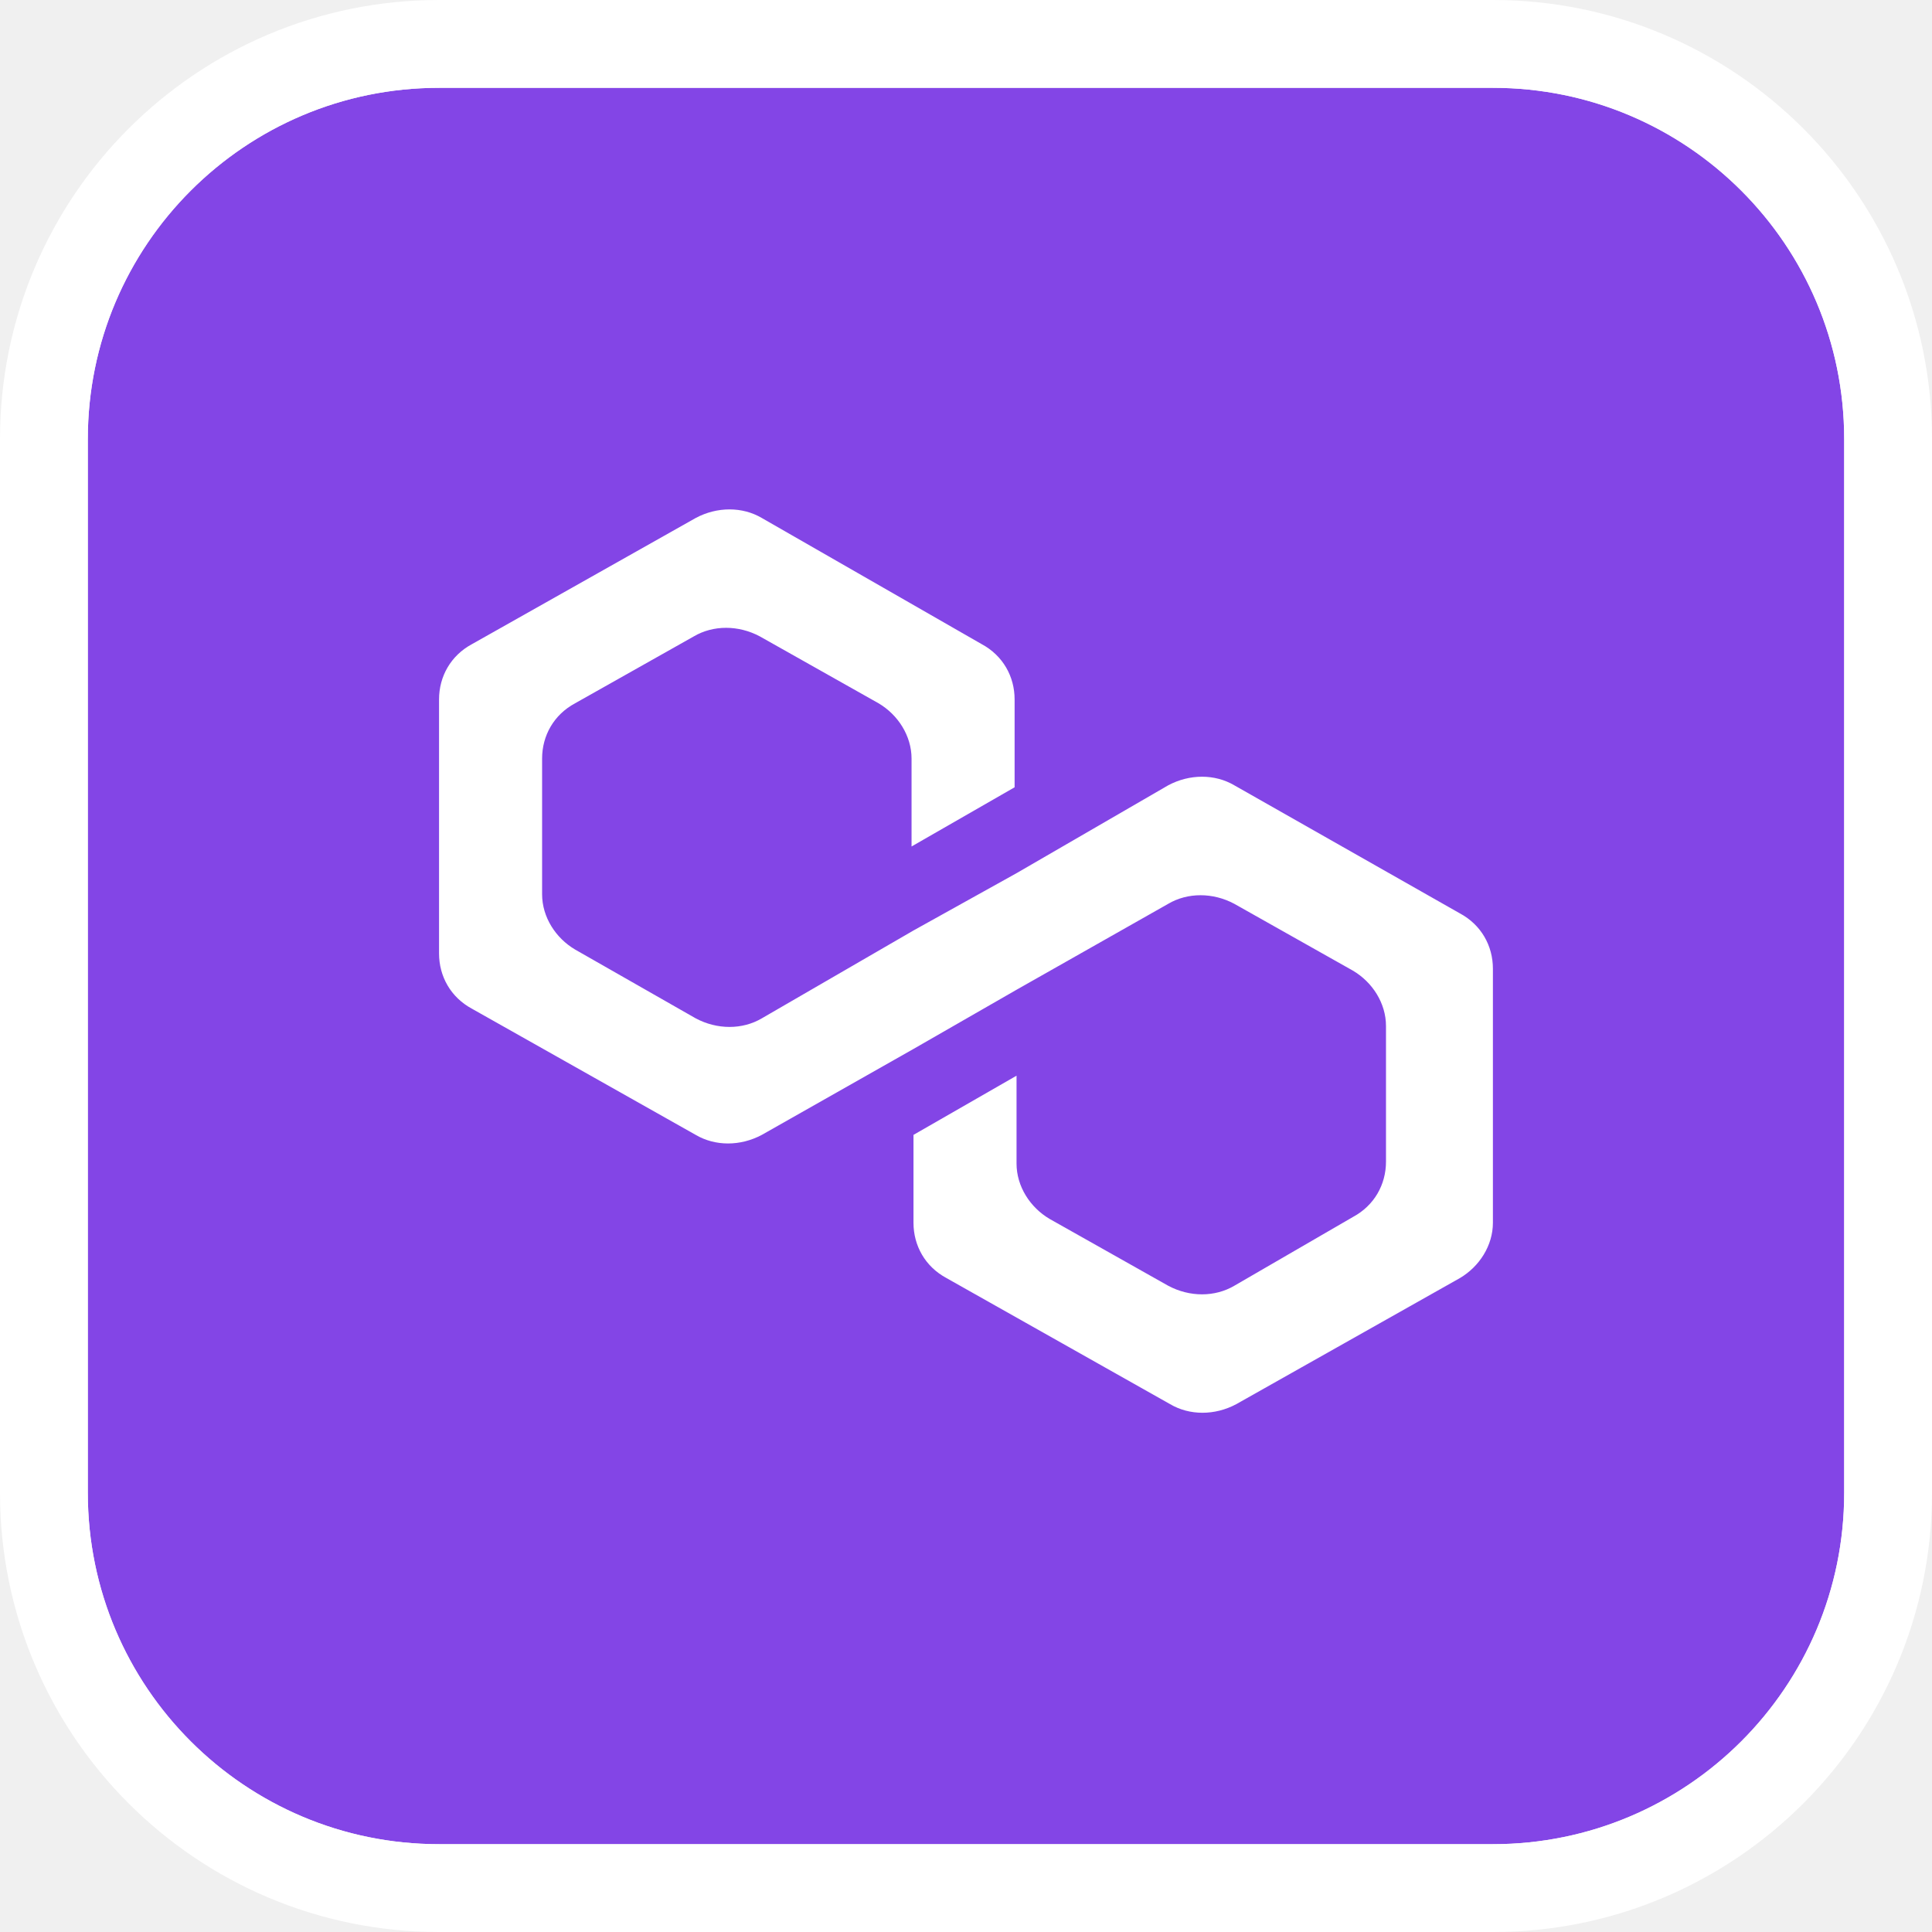
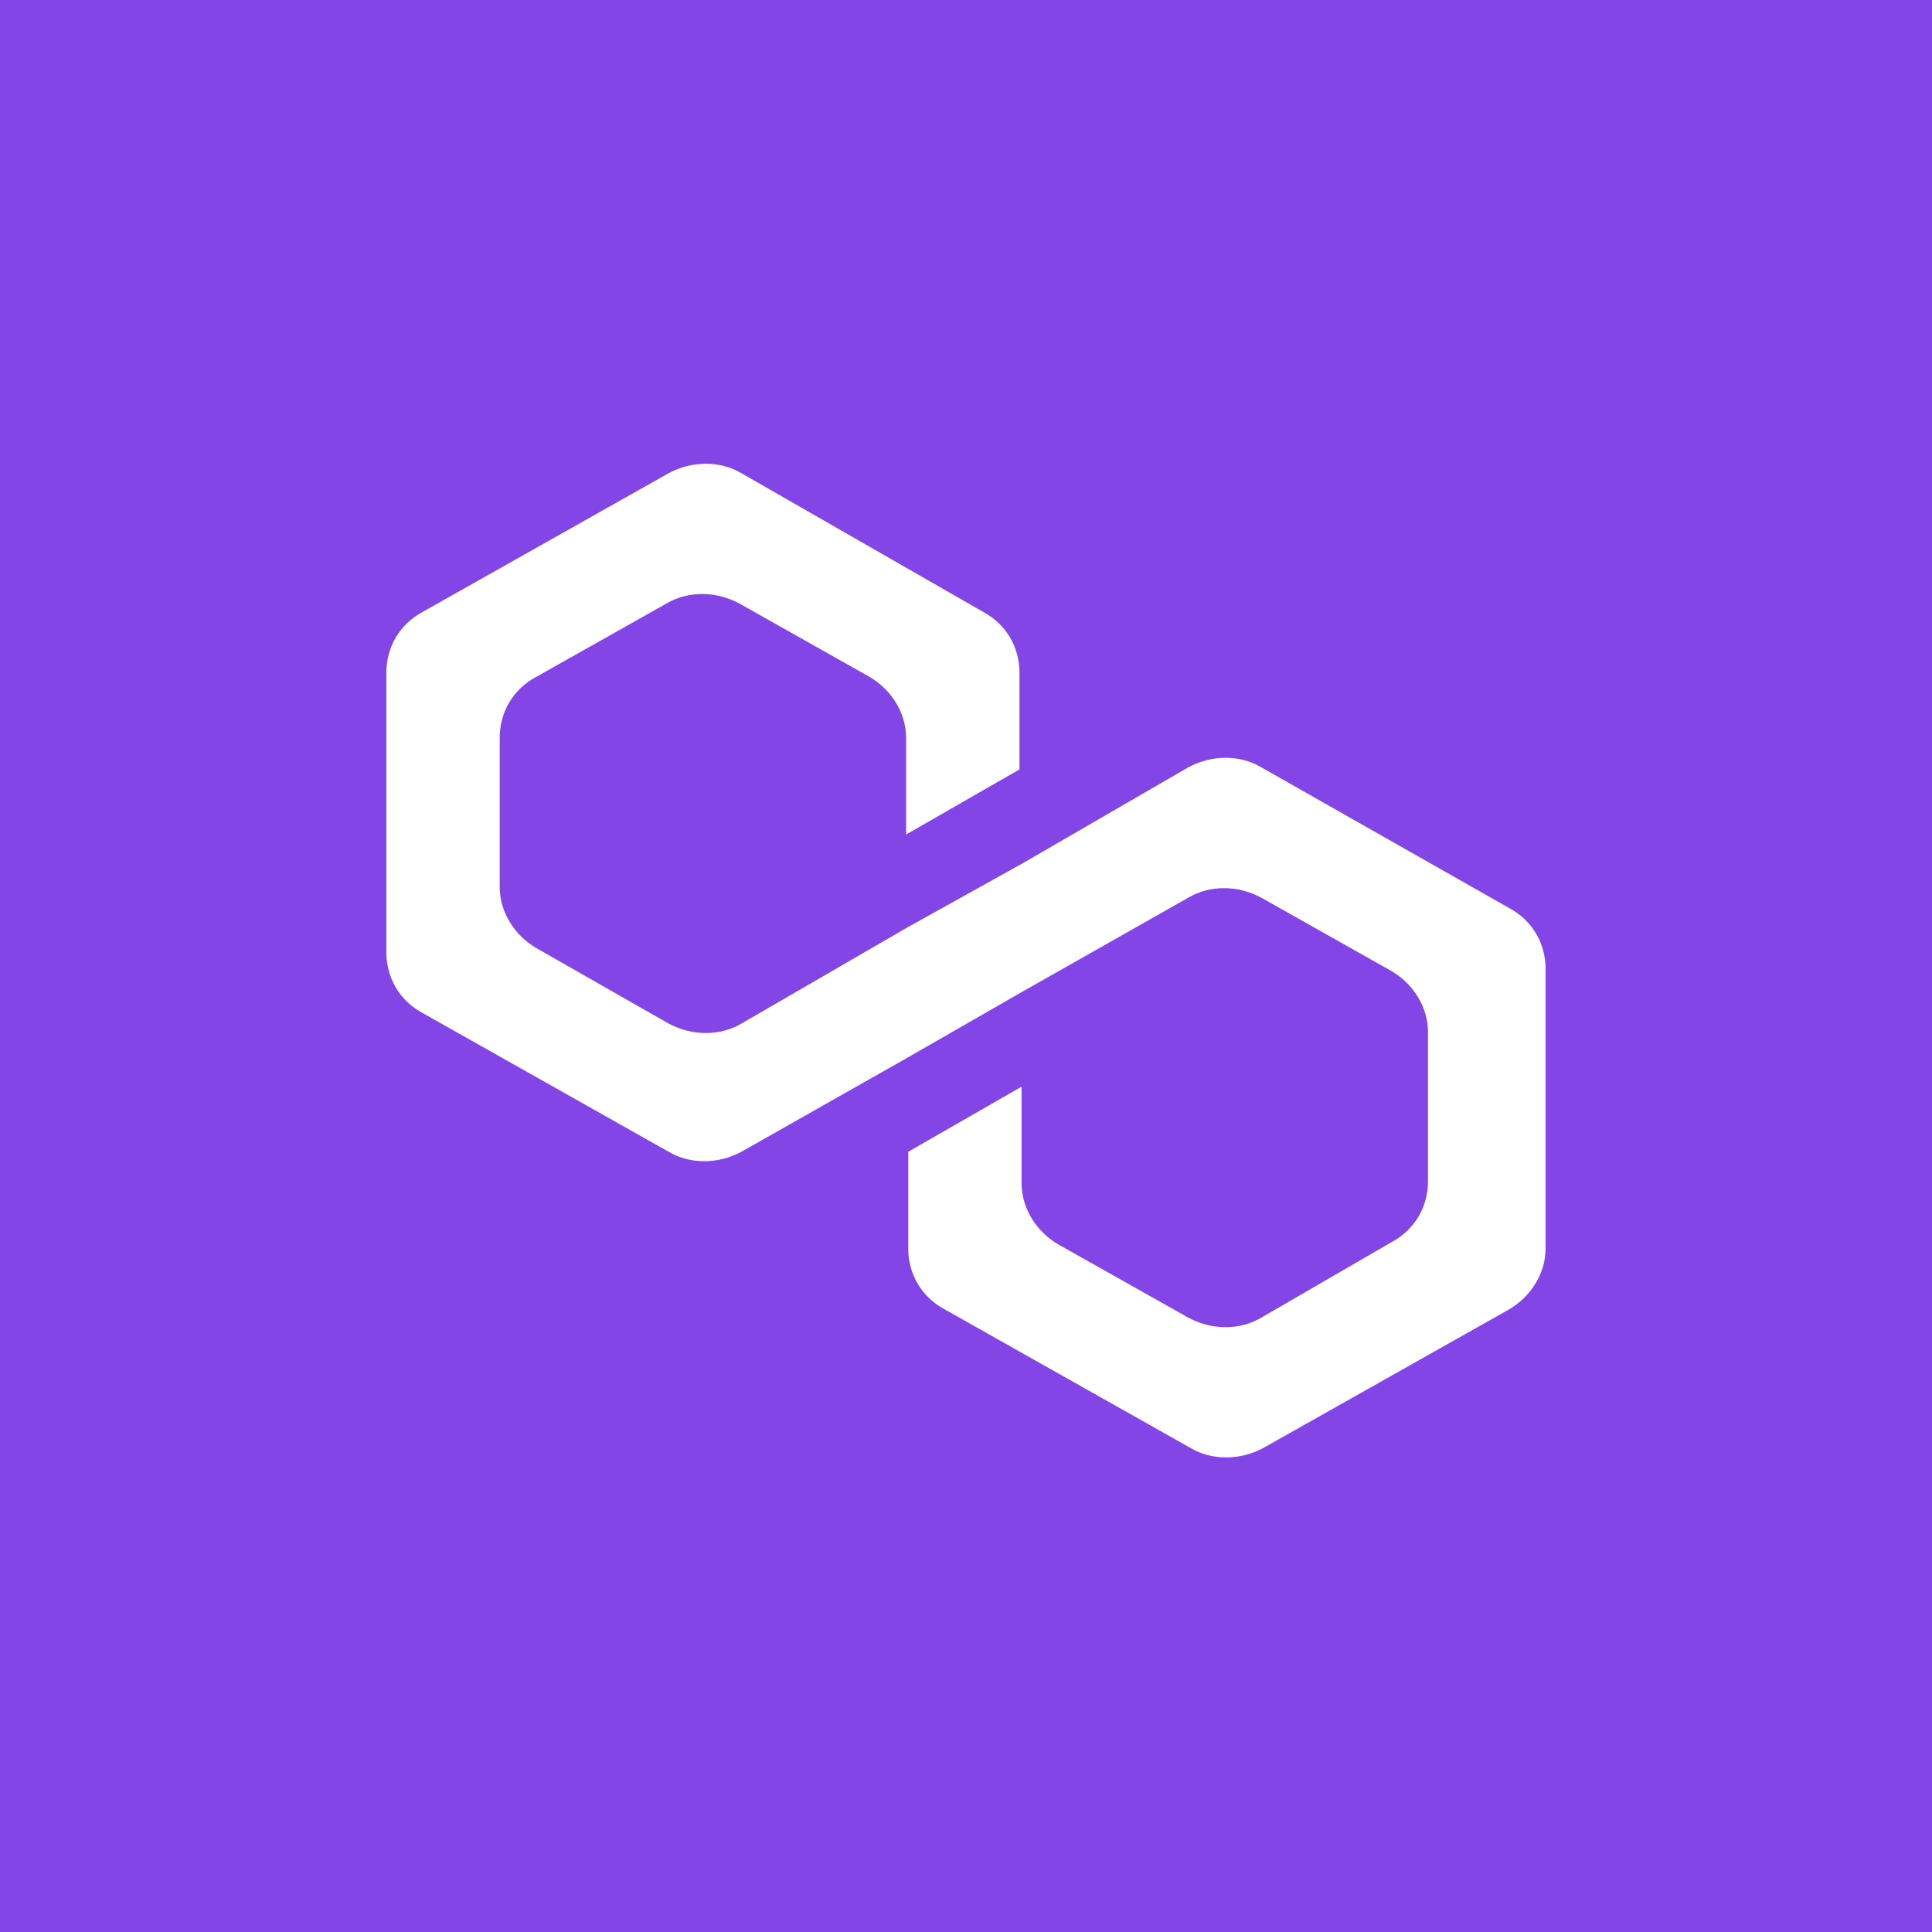
- <svg xmlns="http://www.w3.org/2000/svg" fill="none" height="44" viewBox="0 0 44 44" width="44">
-   <filter id="a" color-interpolation-filters="sRGB" filterUnits="userSpaceOnUse" height="54" width="54" x="-5" y="-5">
-     <feFlood flood-opacity="0" result="BackgroundImageFix" />
-     <feGaussianBlur in="BackgroundImageFix" stdDeviation="2.5" />
-     <feComposite in2="SourceAlpha" operator="in" result="effect1_backgroundBlur_574_15068" />
-     <feBlend in="SourceGraphic" in2="effect1_backgroundBlur_574_15068" mode="normal" result="shape" />
-   </filter>
-   <g filter="url(#a)">
-     <rect fill="#8345e6" height="40" rx="8" width="40" x="2" y="2" />
-     <rect height="42" rx="9" stroke="#fff" stroke-width="2" width="42" x="1" y="1" />
+ <svg xmlns="http://www.w3.org/2000/svg" fill="none" height="44" viewBox="2 2 40 40" width="44">
+   <g>
+     <rect fill="#8345e6" height="40" width="40" x="2" y="2" />
    <path d="m28.111 17.885c-.443-.261-1.018-.261-1.506 0l-3.454 2.001-2.347 1.305-3.454 2.001c-.443.261-1.018.261-1.506 0l-2.745-1.566c-.443-.261-.753-.739-.753-1.261v-3.088c0-.522.266-1.0.753-1.261l2.701-1.522c.443-.261 1.018-.261 1.506 0l2.701 1.522c.443.261.753.74.753 1.261v2.001l2.347-1.348v-2.001c0-.522-.266-1-.753-1.261l-5.004-2.871c-.443-.261-1.018-.261-1.506 0l-5.092 2.871c-.487.261-.753.739-.753 1.261v5.785c0 .522.266 1.0.753 1.261l5.092 2.871c.443.261 1.018.261 1.506 0l3.454-1.957 2.347-1.348 3.454-1.957c.443-.261 1.018-.261 1.506 0l2.701 1.522c.443.261.753.74.753 1.261v3.088c0 .522-.266 1-.753 1.261l-2.701 1.566c-.443.261-1.018.261-1.506 0l-2.701-1.522c-.443-.261-.753-.74-.753-1.261v-2.001l-2.347 1.348v2.001c0 .522.266 1.0.753 1.261l5.092 2.871c.443.261 1.018.261 1.506 0l5.092-2.871c.443-.261.753-.739.753-1.261v-5.785c0-.522-.266-1-.753-1.261z" fill="#fff" />
  </g>
</svg>
